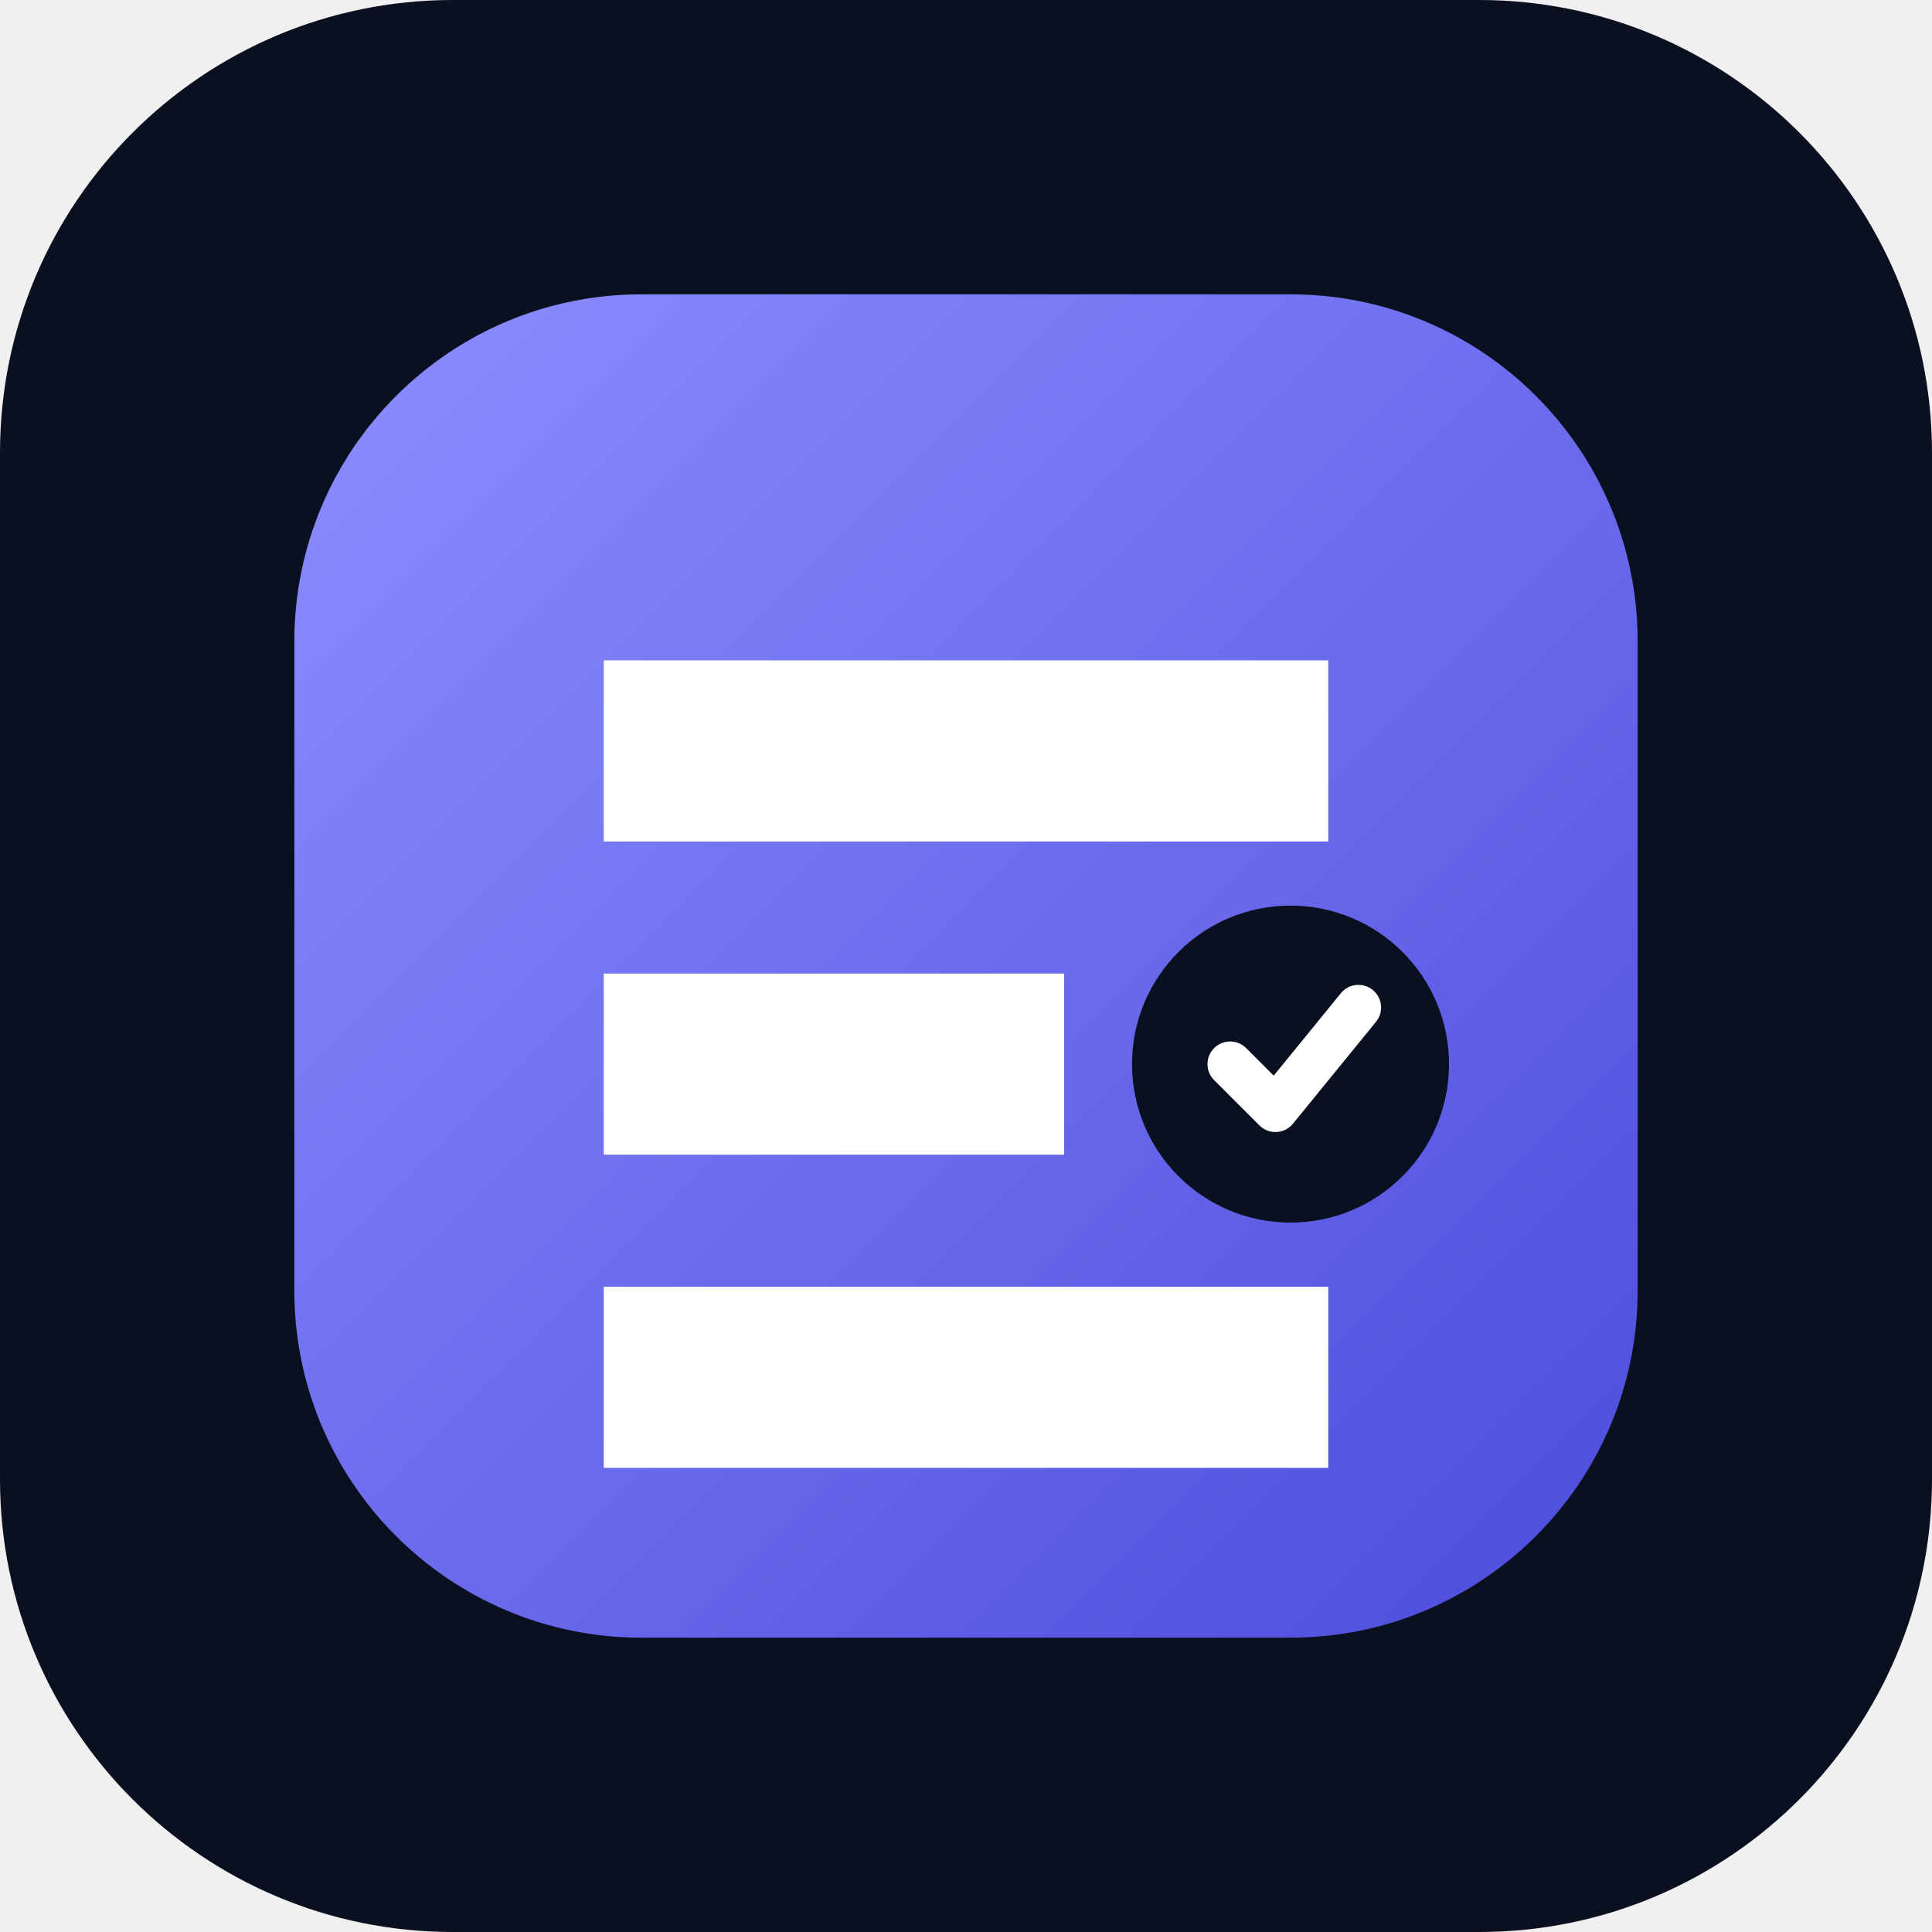
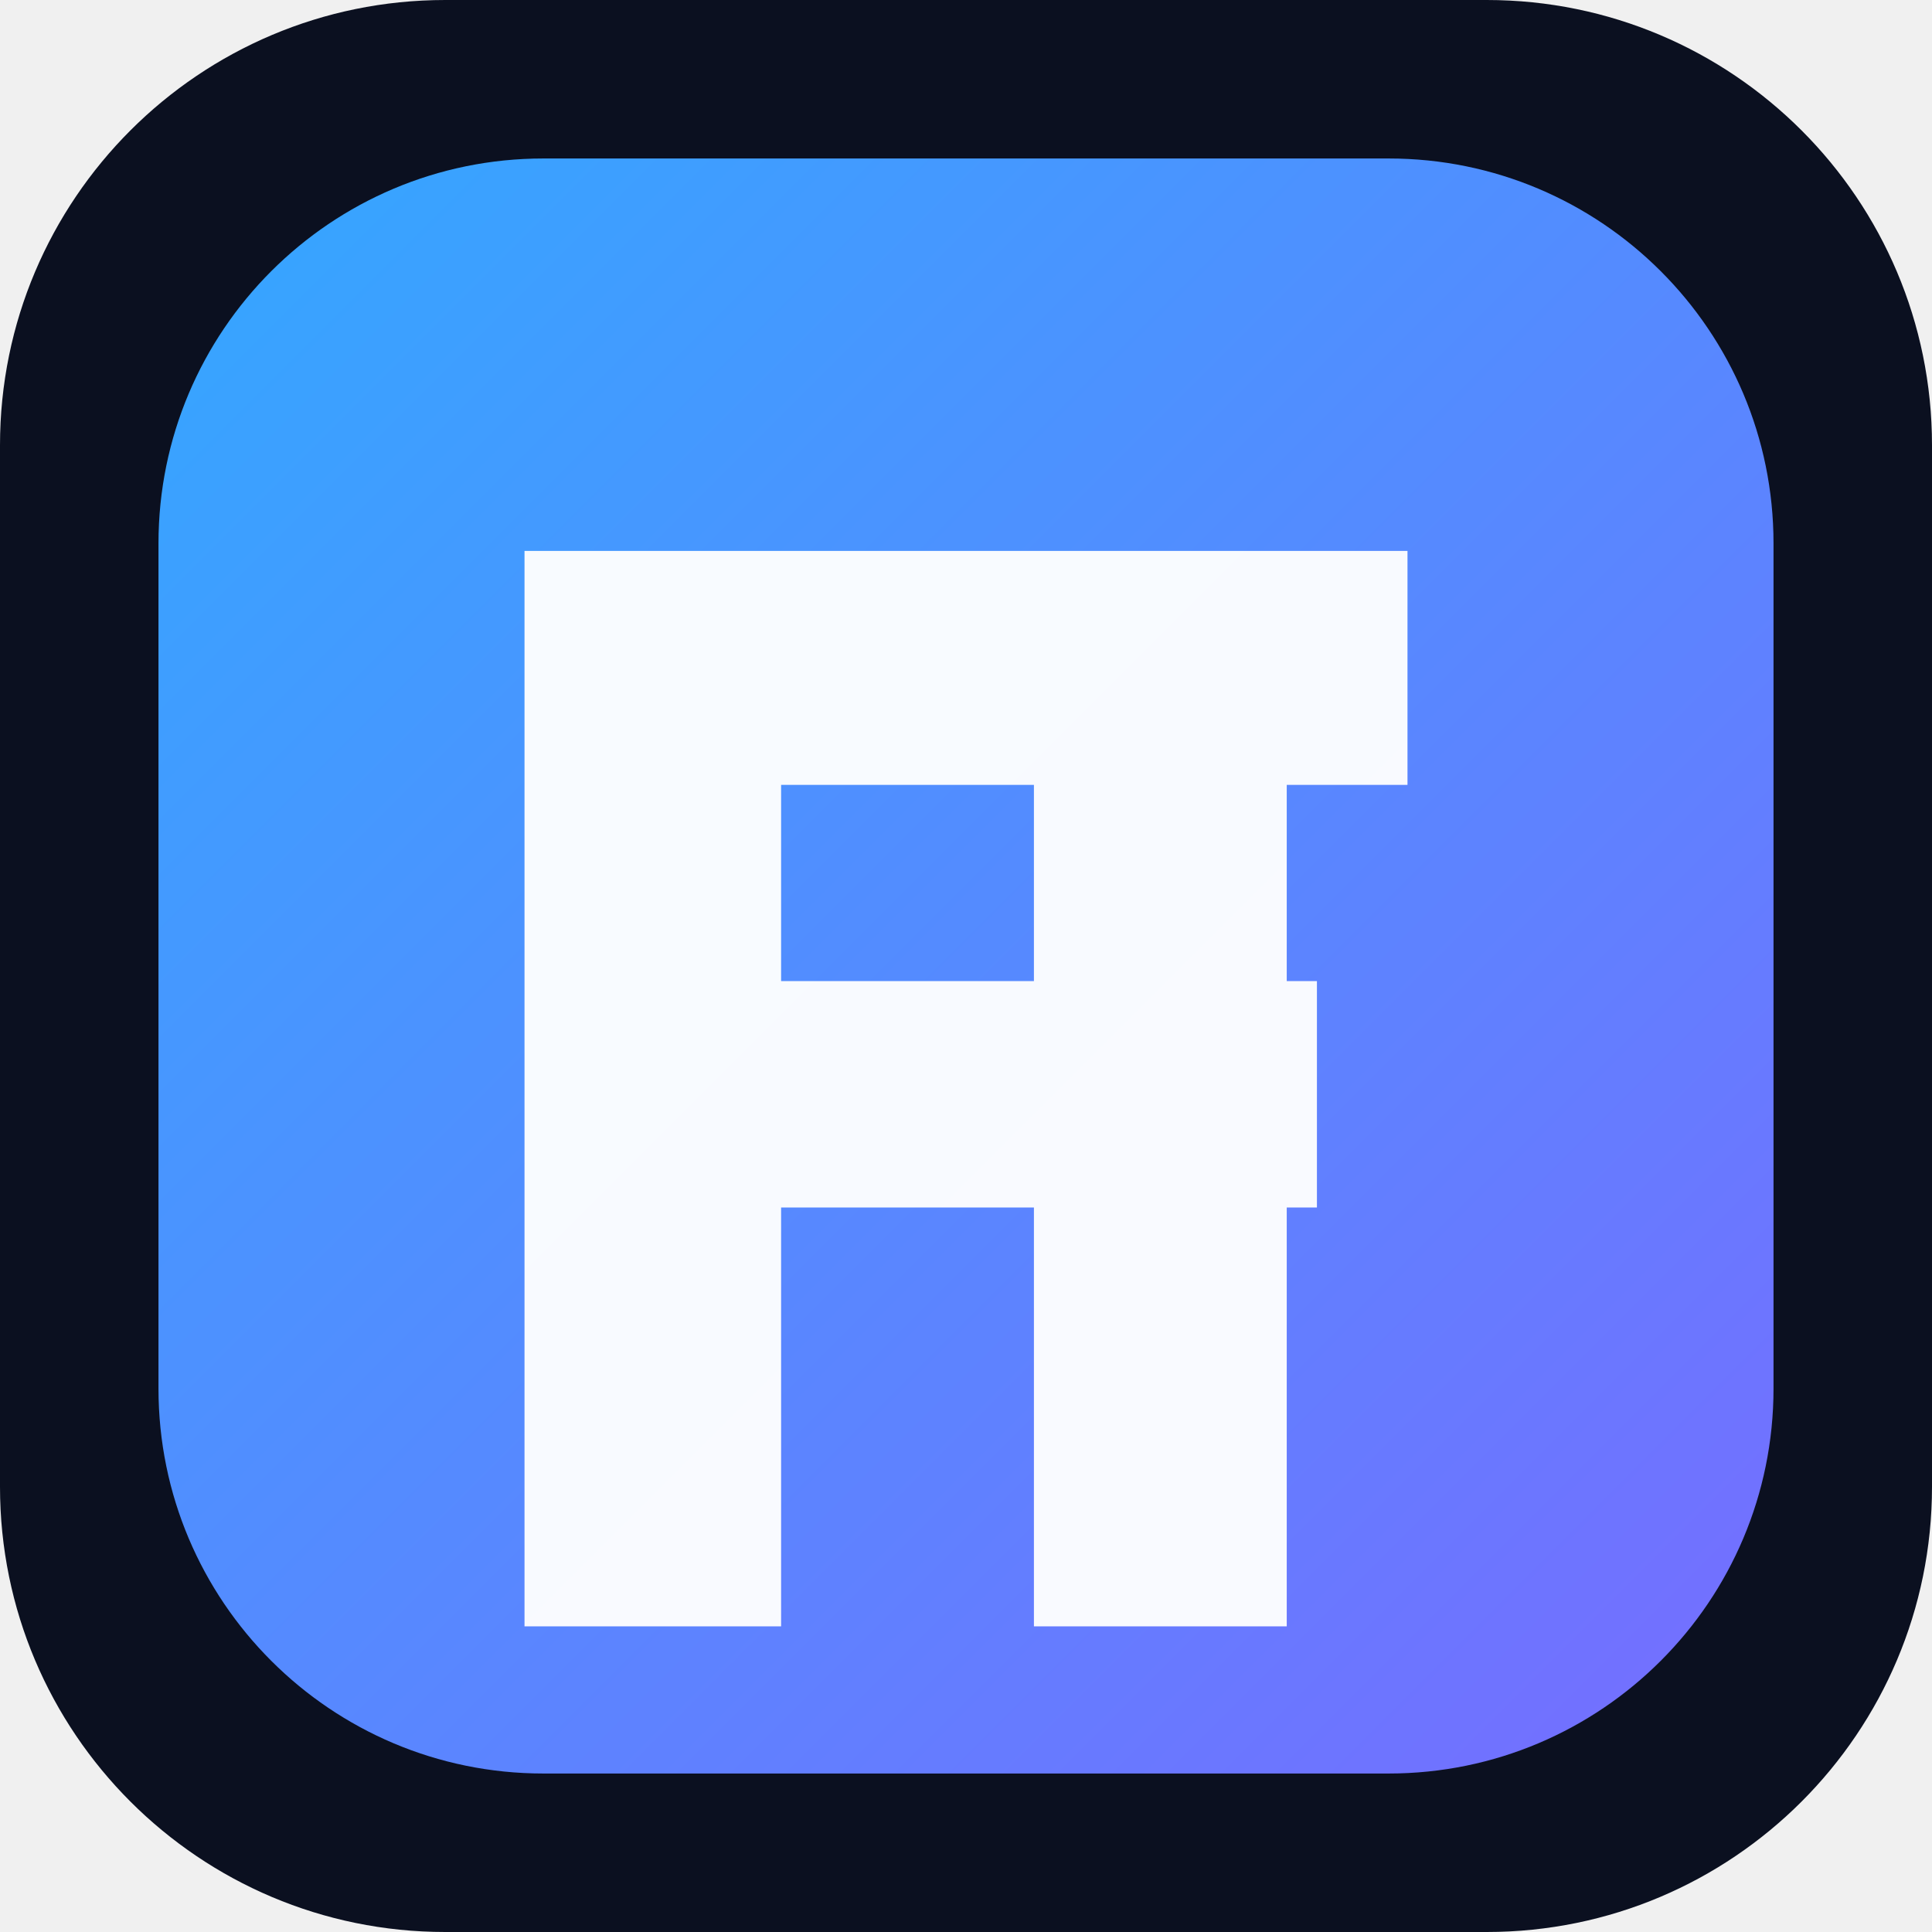
<svg xmlns="http://www.w3.org/2000/svg" viewBox="0 0 512 512">
  <defs>
    <linearGradient id="g" x1="0" y1="0" x2="1" y2="1">
-       <stop stop-color="#8d8eff" />
-       <stop offset="1" stop-color="#4b4cdb" />
+       <stop stop-color="#33a8ff" />
+       <stop offset="1" stop-color="#776cff" />
    </linearGradient>
  </defs>
-   <rect width="512" height="512" rx="120" fill="#0b1020" />
-   <rect x="78" y="78" width="356" height="356" rx="92" fill="url(#g)" />
-   <path d="M160 175h192v48H160zm0 83h122v48H160zm0 83h192v48H160z" fill="white" />
-   <circle cx="342" cy="282" r="42" fill="#0b1020" />
-   <path d="m326 282 12 12 22-27" fill="none" stroke="white" stroke-width="12" stroke-linecap="round" stroke-linejoin="round" />
+   <rect width="512" height="512" rx="118" fill="#0b1020" />
+   <rect x="42" y="42" width="428" height="428" rx="102" fill="url(#g)" />
+   <path d="M139 146h234v62H207v52h142v60H207v111h-68V146zm234 0v62h-32v223h-67V208h-32v-62h131z" fill="white" opacity=".96" />
</svg>
